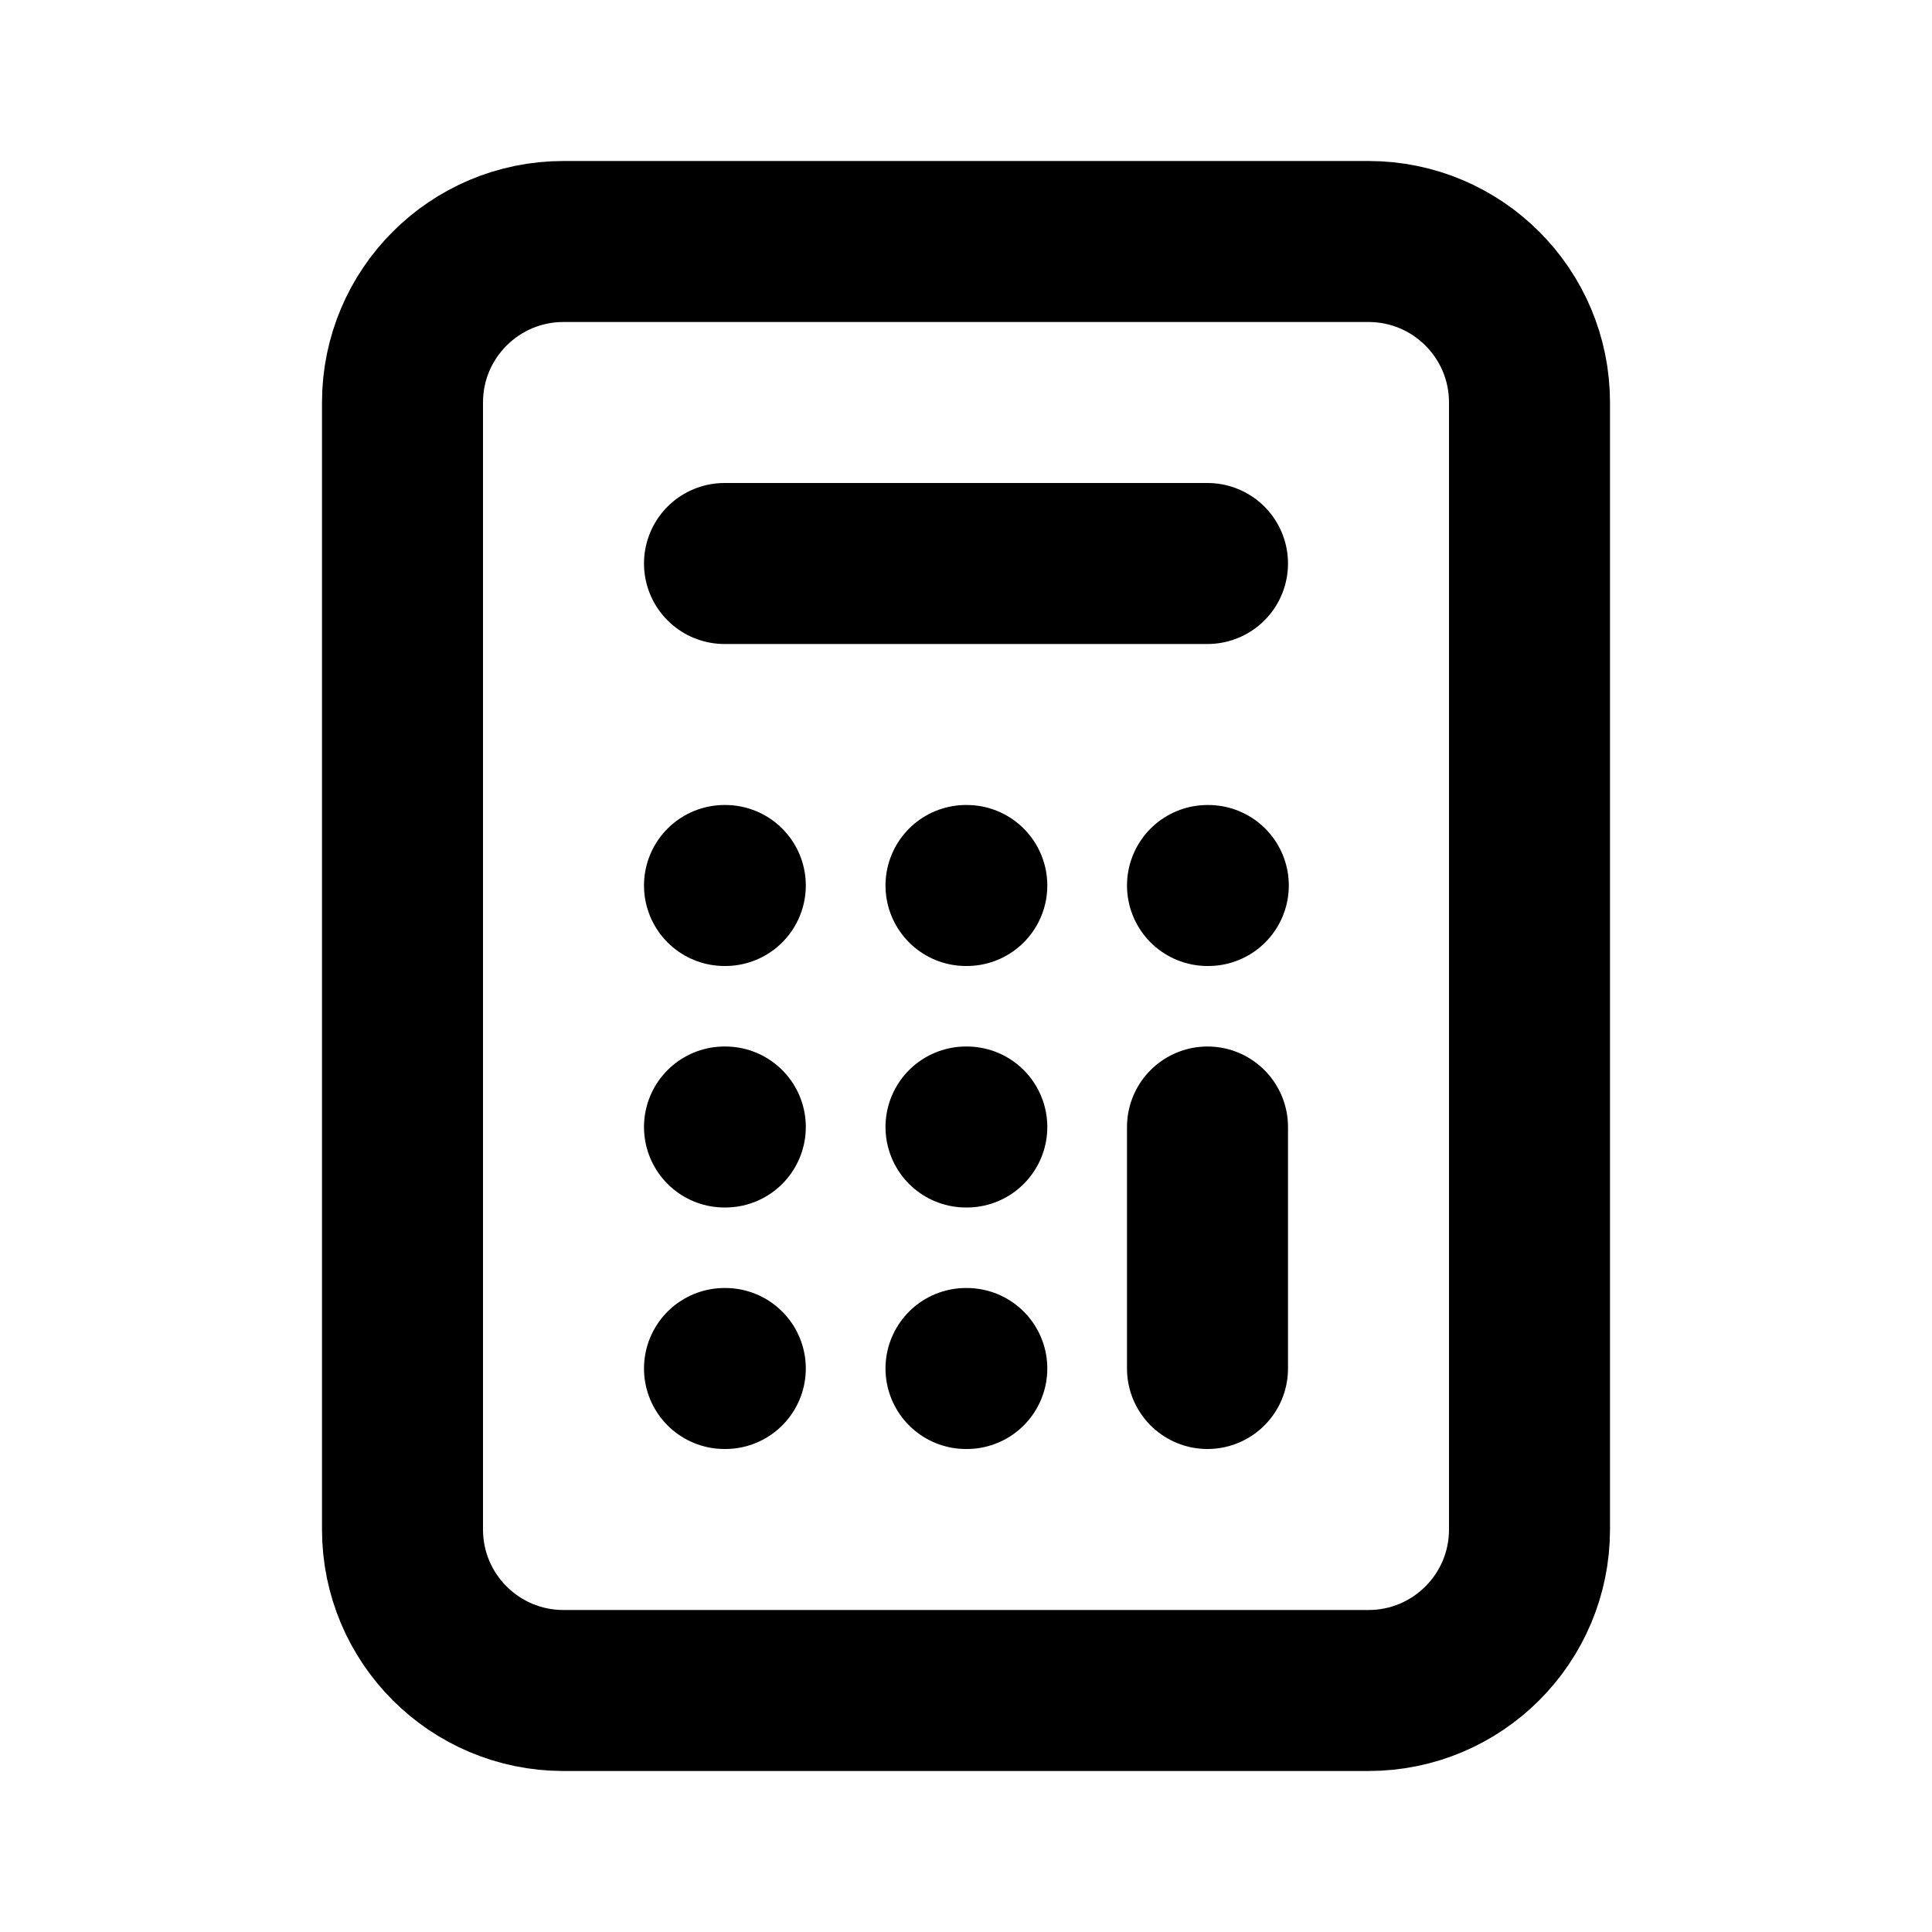
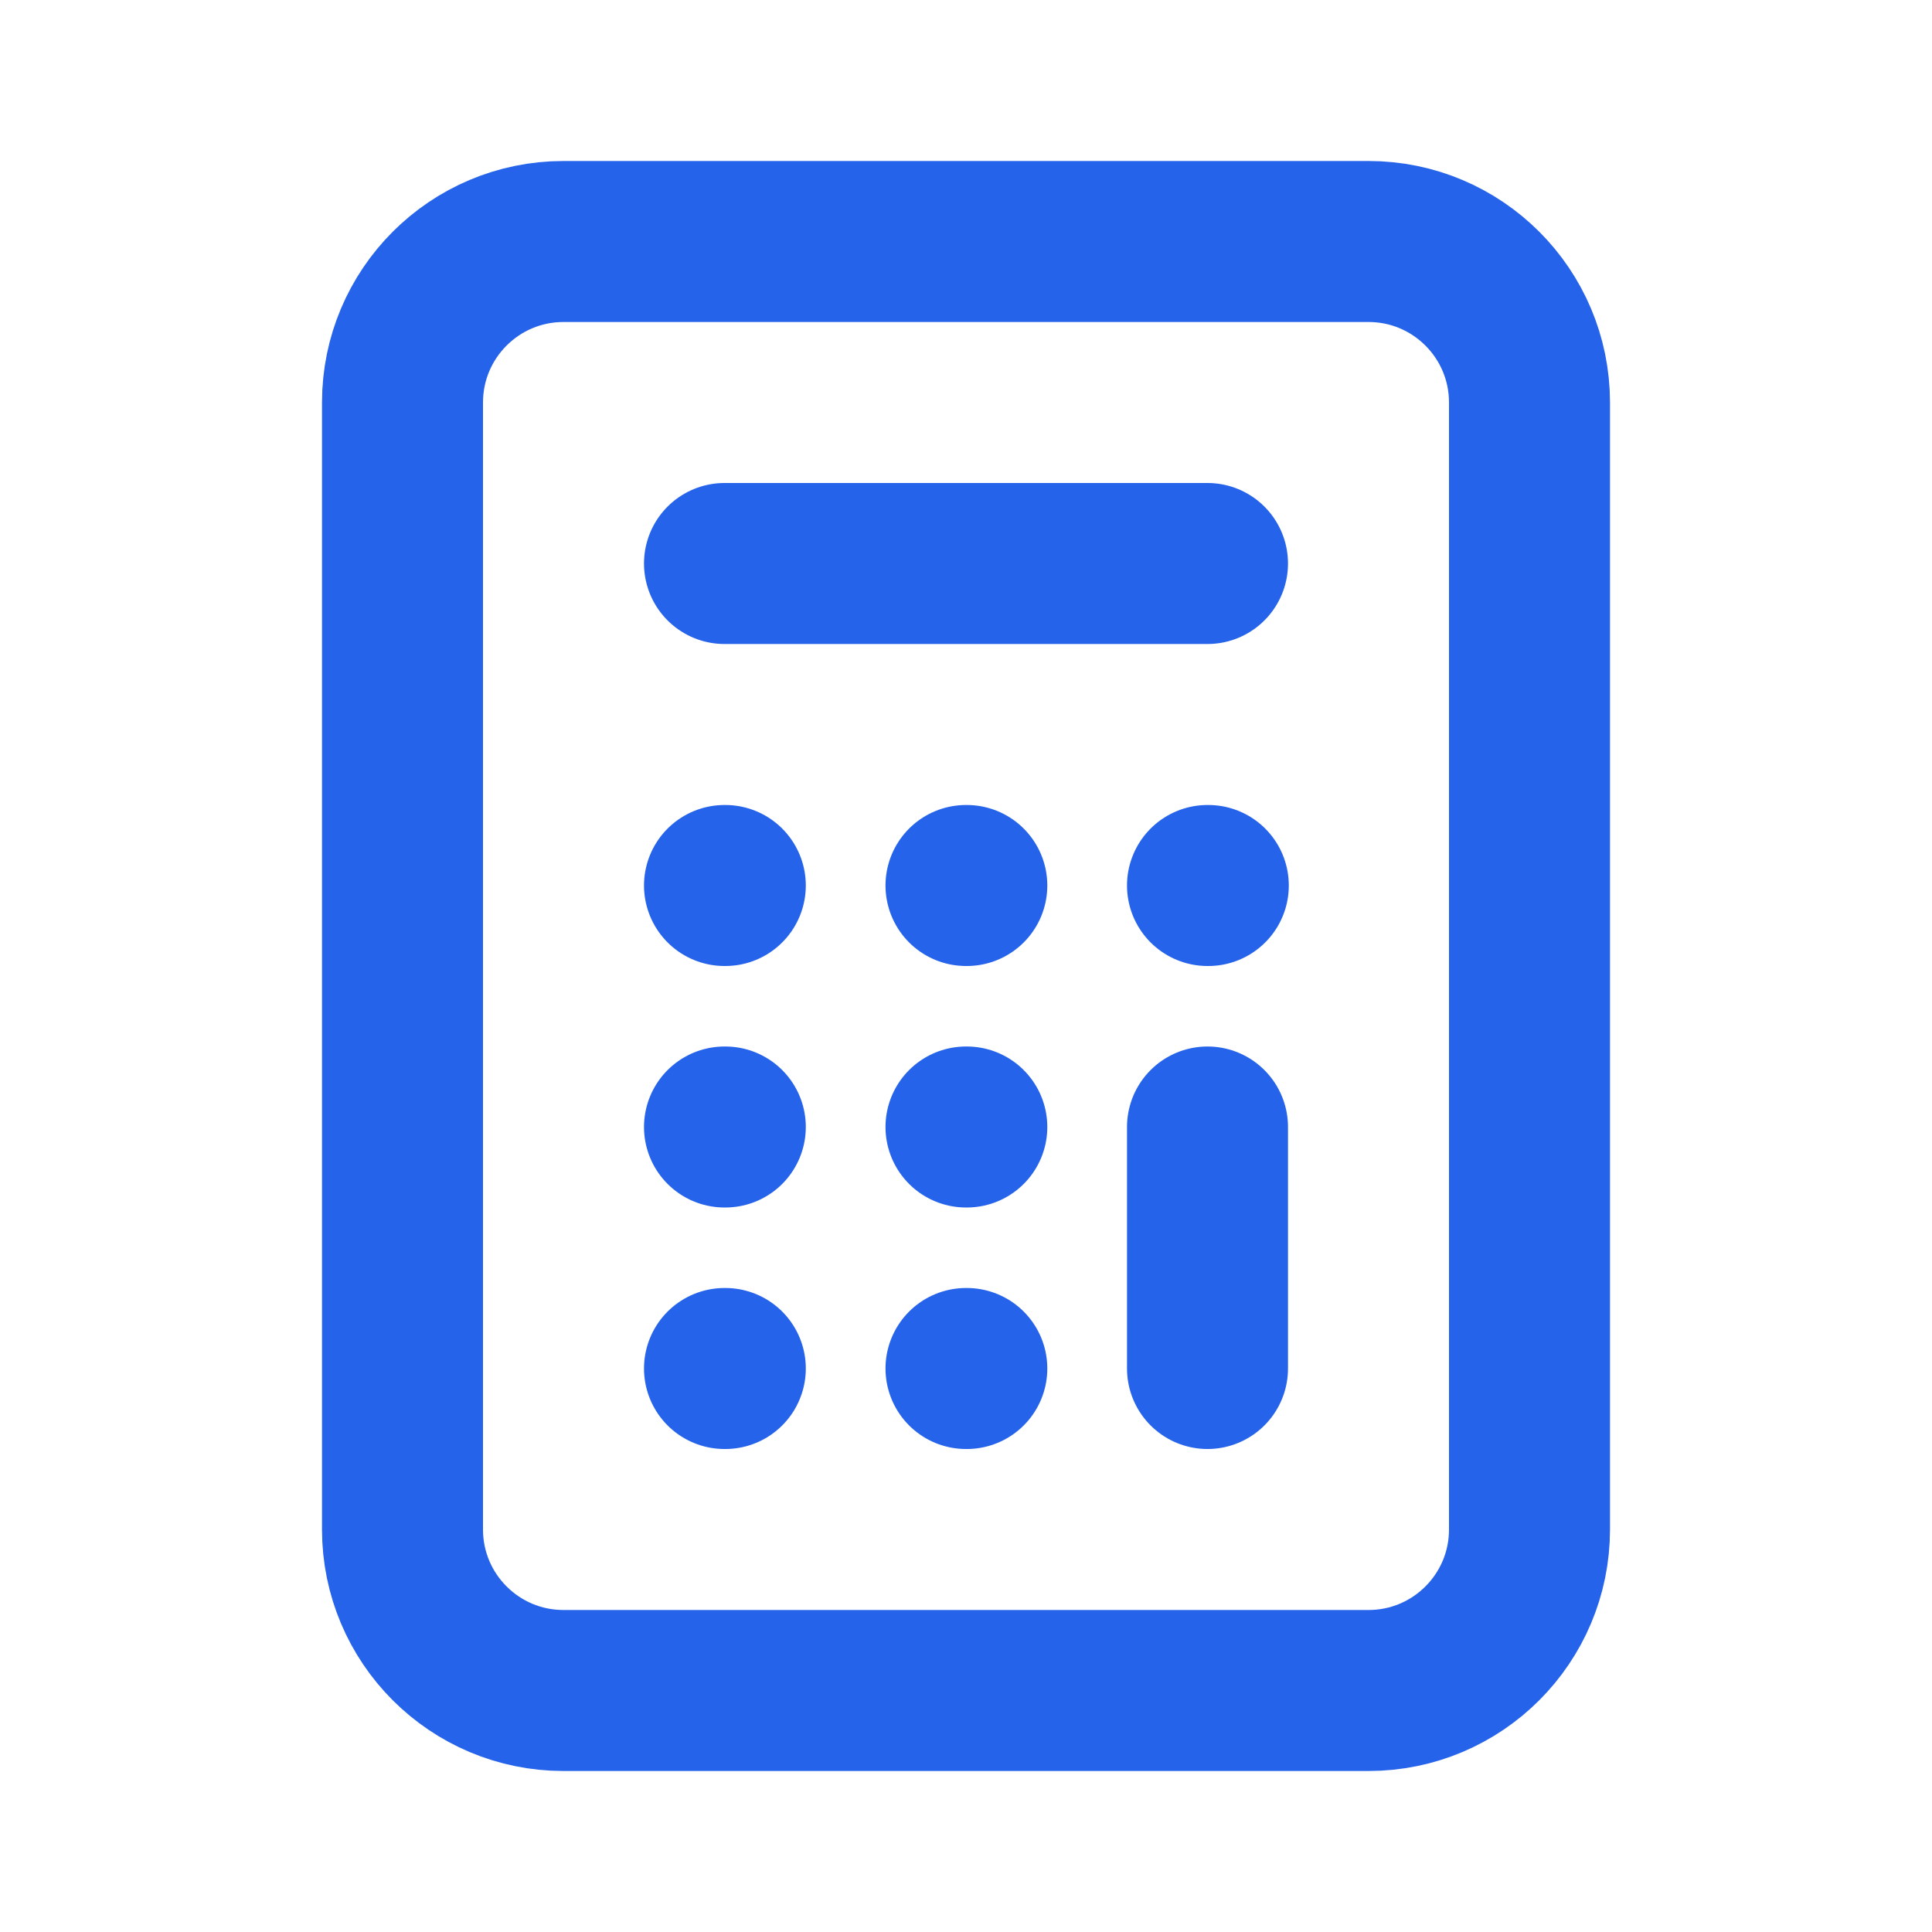
- <svg xmlns="http://www.w3.org/2000/svg" fill="none" stroke="currentColor" viewBox="0 0 24 24">
+ <svg xmlns="http://www.w3.org/2000/svg" fill="none" stroke="#2563eb" viewBox="0 0 24 24">
  <path stroke-linecap="round" stroke-linejoin="round" stroke-width="2" d="M9 7h6m0 10v-3m-3 3h.01M9 17h.01M9 14h.01M12 14h.01M15 11h.01M12 11h.01M9 11h.01M7 21h10a2 2 0 002-2V5a2 2 0 00-2-2H7a2 2 0 00-2 2v14a2 2 0 002 2z" />
</svg>
